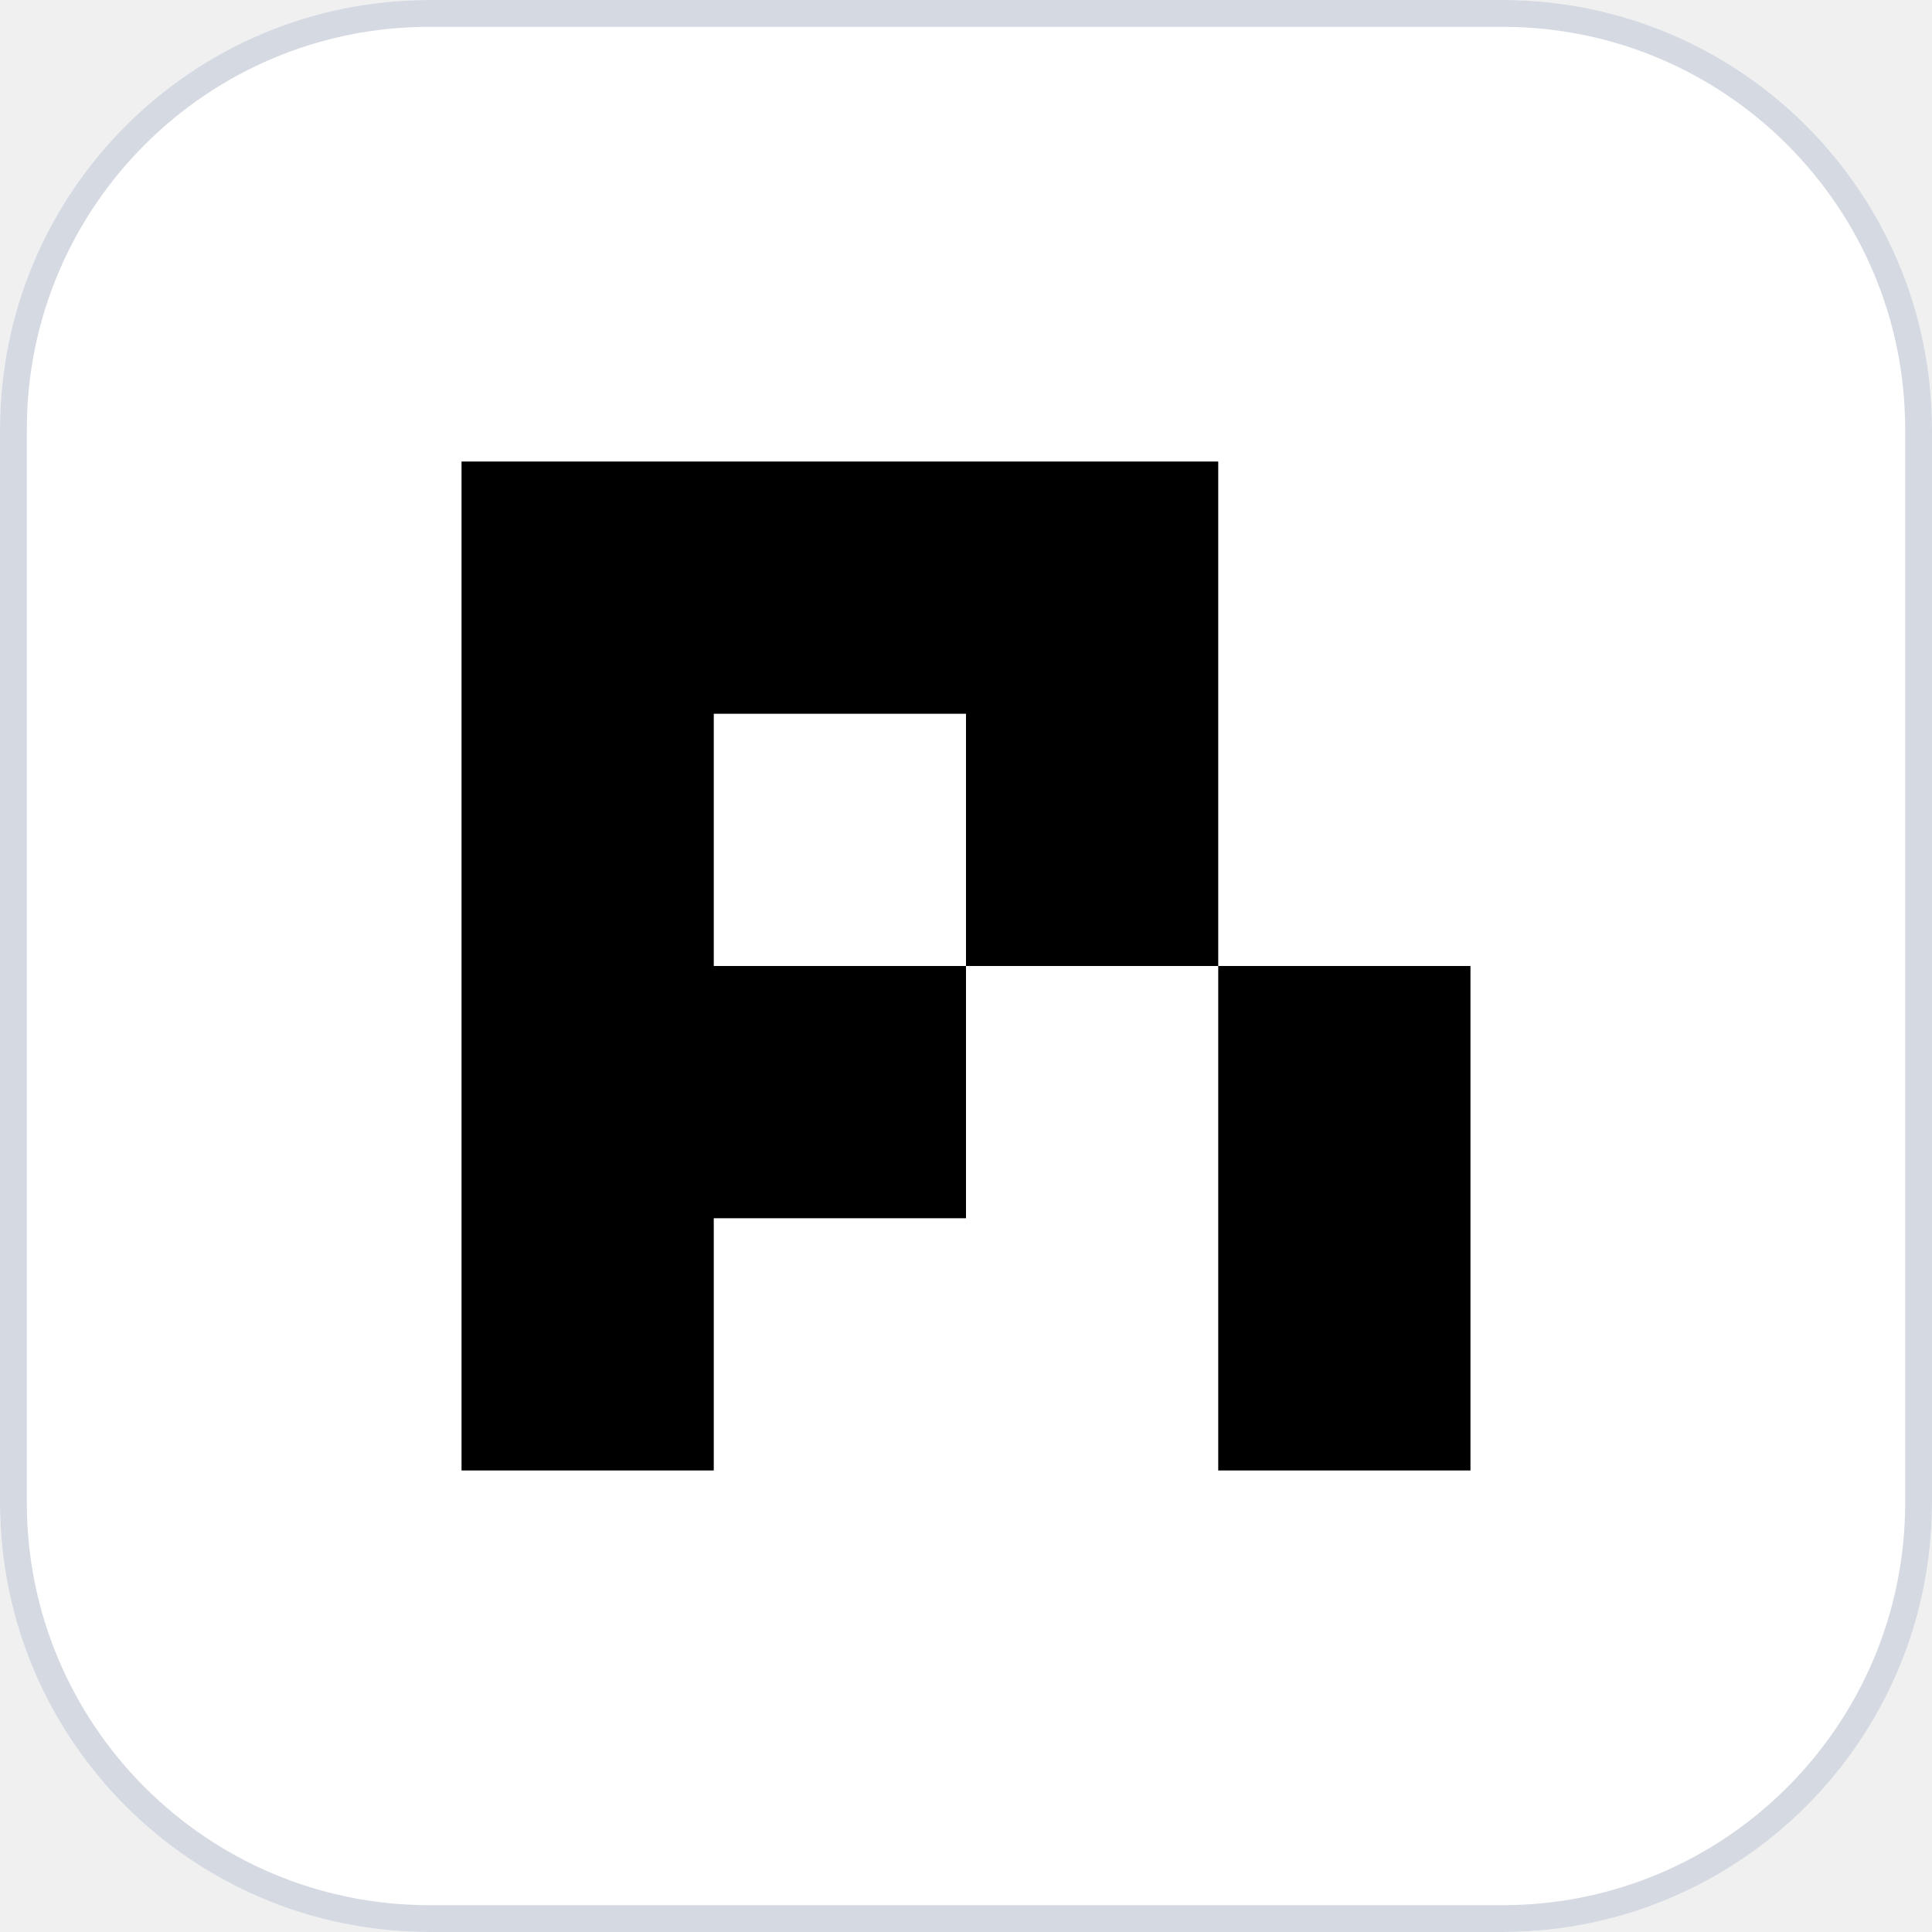
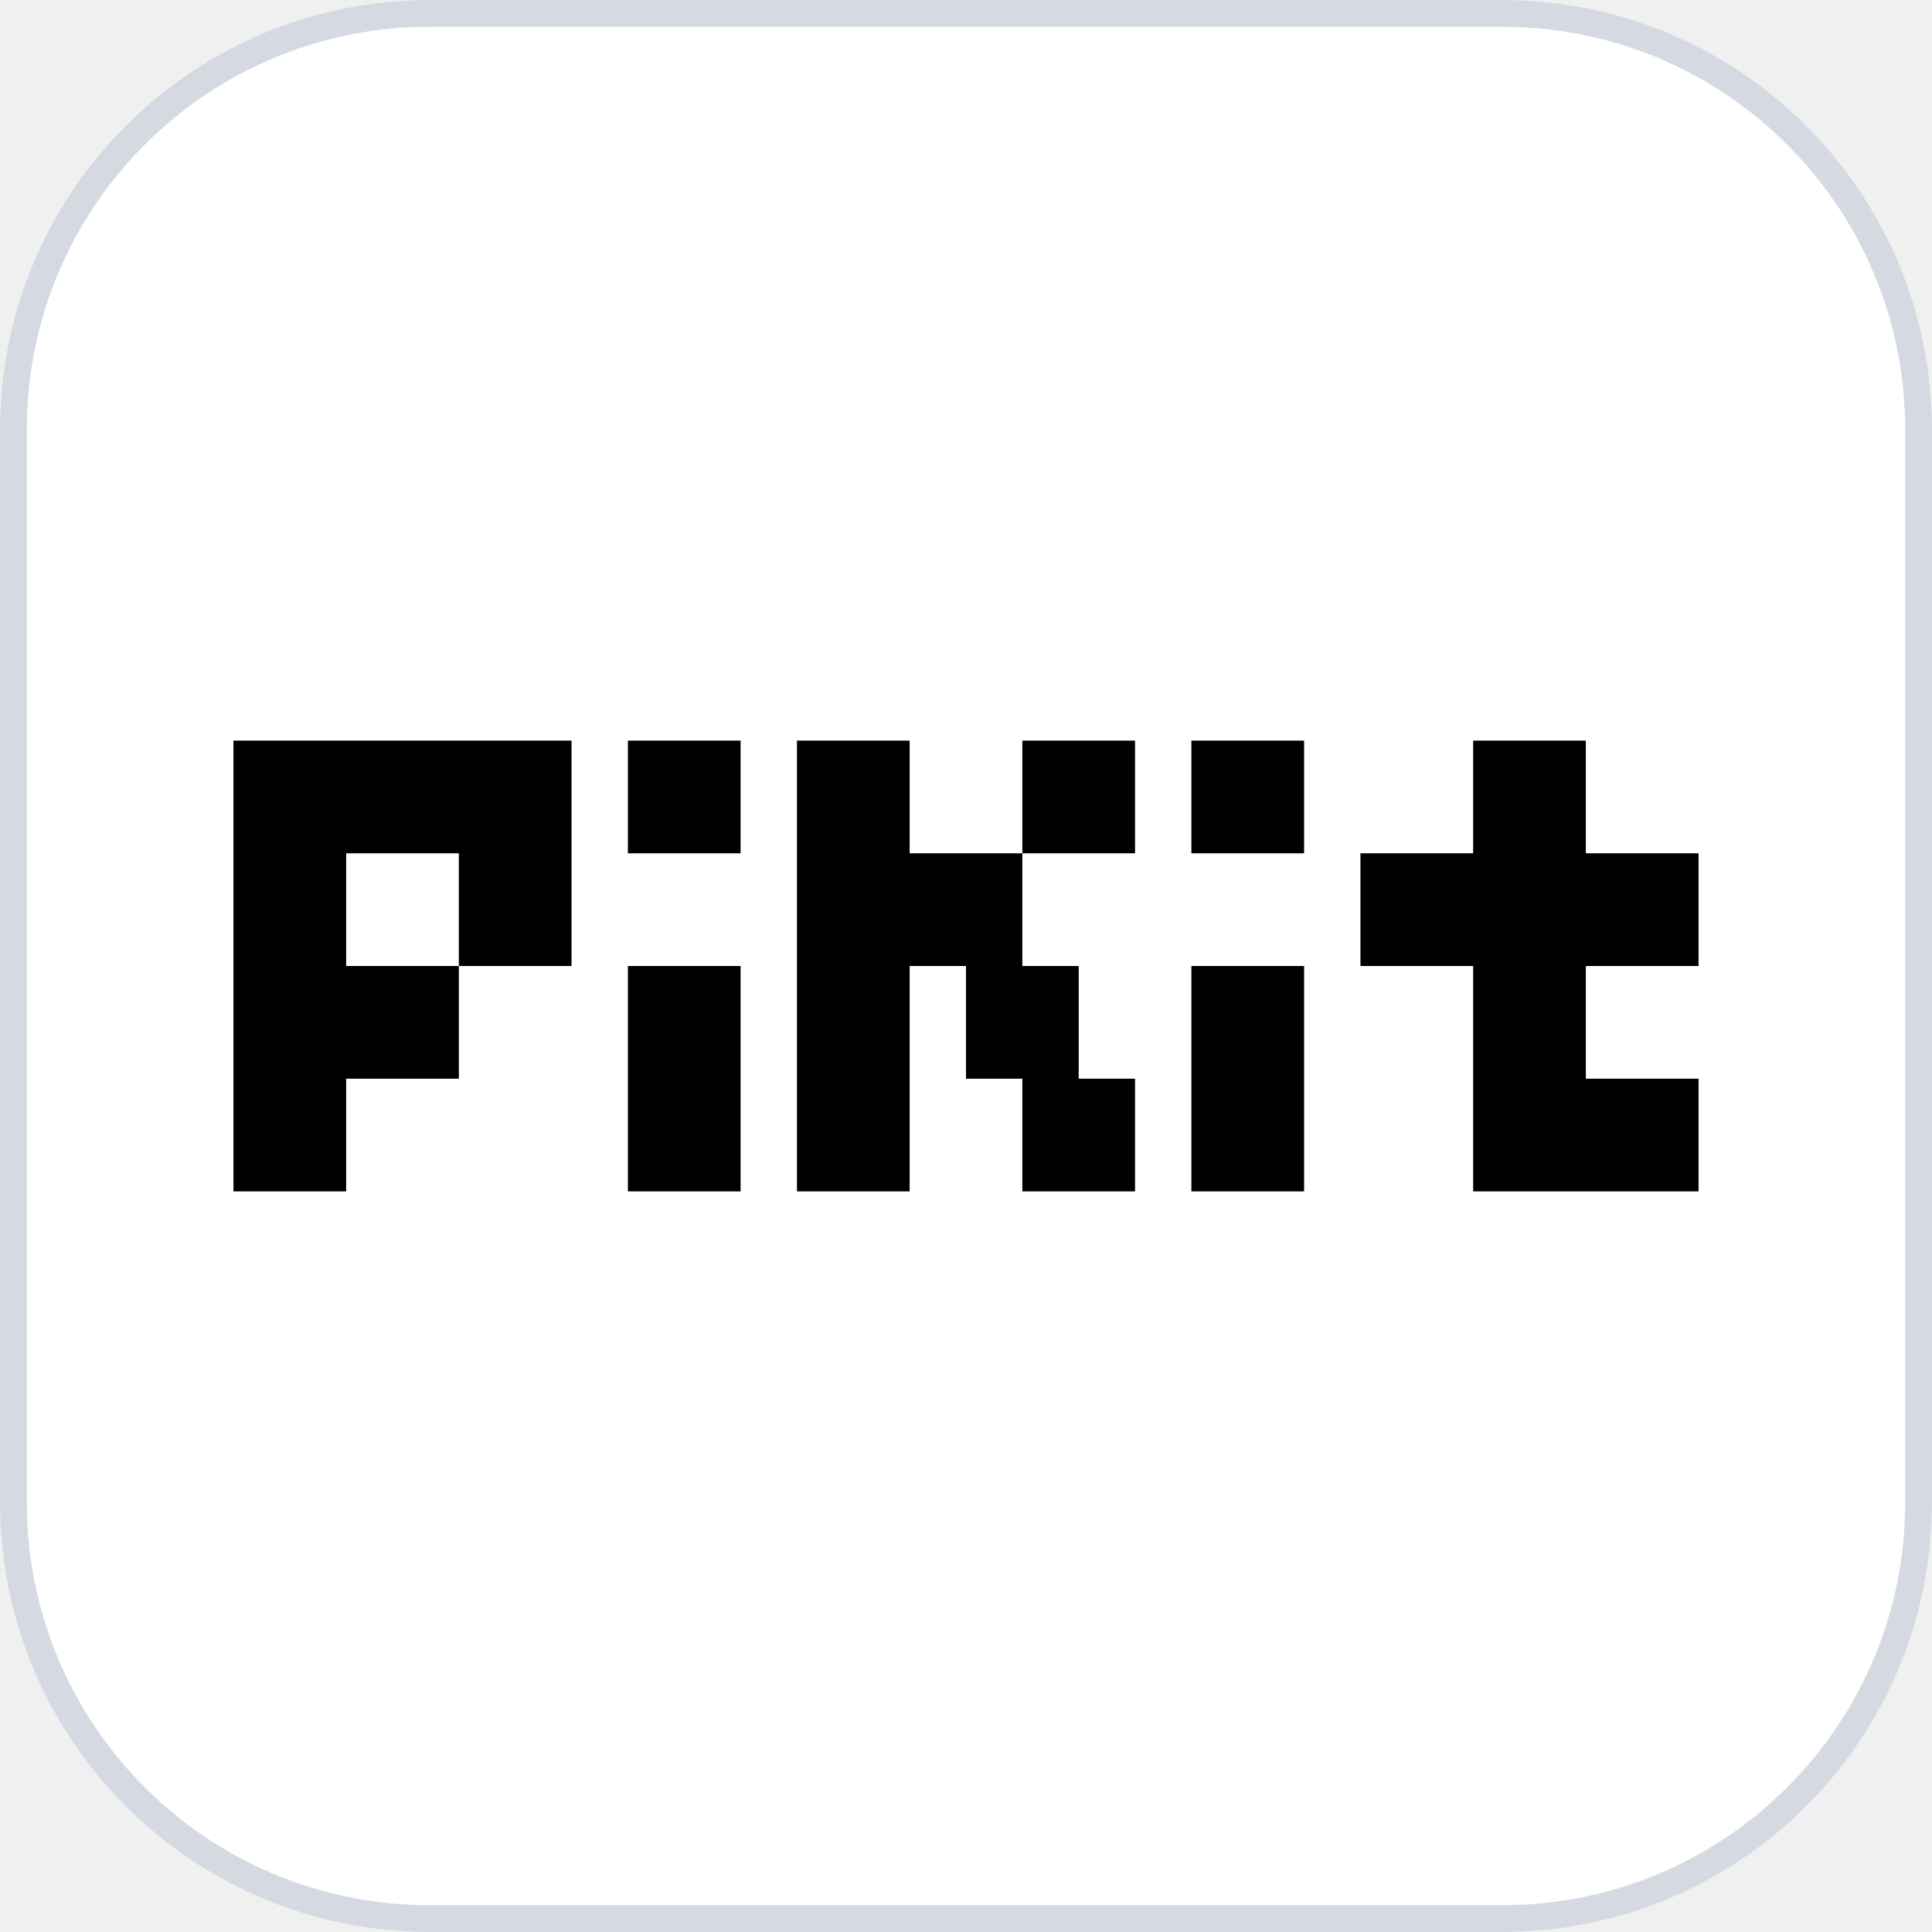
<svg xmlns="http://www.w3.org/2000/svg" width="512" height="512" viewBox="18 18 72 72" role="img" aria-label="PiKit">
  <rect x="18" y="18" width="72" height="72" rx="16" fill="#FFFFFF" />
  <rect x="18.5" y="18.5" width="71" height="71" rx="15.5" fill="none" stroke="#D5DAE2" stroke-width="1" />
-   <g transform="translate(5.3 -4.8)" fill="#000000">
-     <path fill-rule="evenodd" d="M29.9,40 L58.1,40 L58.1,58.8 L48.7,58.8 L48.7,68.2 L39.3,68.2 L39.3,77.6 L29.9,77.6 Z M39.3,49.4 L39.3,58.8 L48.7,58.8 L48.7,49.4 Z" />
-     <path d="M58.1,58.8 L67.5,58.8 L67.5,77.6 L58.1,77.6 Z" />
+   <g fill="#000000">
+     <path fill-rule="evenodd" d="M26.7,45.6 L26.7,62.4 L30.9,62.4 L30.9,58.2 L35.1,58.2 L35.1,54 L39.3,54 L39.3,45.6 Z M35.1,54 L30.9,54 L30.9,49.8 L35.1,49.8 Z M41.4,45.6 L41.4,49.8 L45.6,49.8 L45.6,45.6 Z M47.7,45.6 L47.7,62.4 L51.9,62.4 L51.9,54 L54,54 L54,58.2 L56.1,58.2 L56.1,62.4 L60.3,62.4 L60.3,58.2 L58.2,58.2 L58.2,54 L56.1,54 L56.1,49.8 L51.9,49.8 L51.9,45.6 Z M41.4,54 L41.4,62.4 L45.6,62.4 L45.6,54 Z M60.3,49.8 L60.3,45.6 L56.1,45.6 L56.1,49.8 Z M66.6,49.8 L66.6,45.6 L62.4,45.6 L62.4,49.8 Z M62.4,54 L62.4,62.4 L66.6,62.4 L66.6,54 Z M68.7,49.8 L68.7,54 L72.9,54 L72.9,62.4 L81.3,62.4 L81.3,58.2 L77.1,58.2 L77.1,54 L81.3,54 L81.3,49.8 L77.1,49.8 L77.1,45.6 L72.9,45.6 L72.9,49.8 Z" />
  </g>
</svg>
